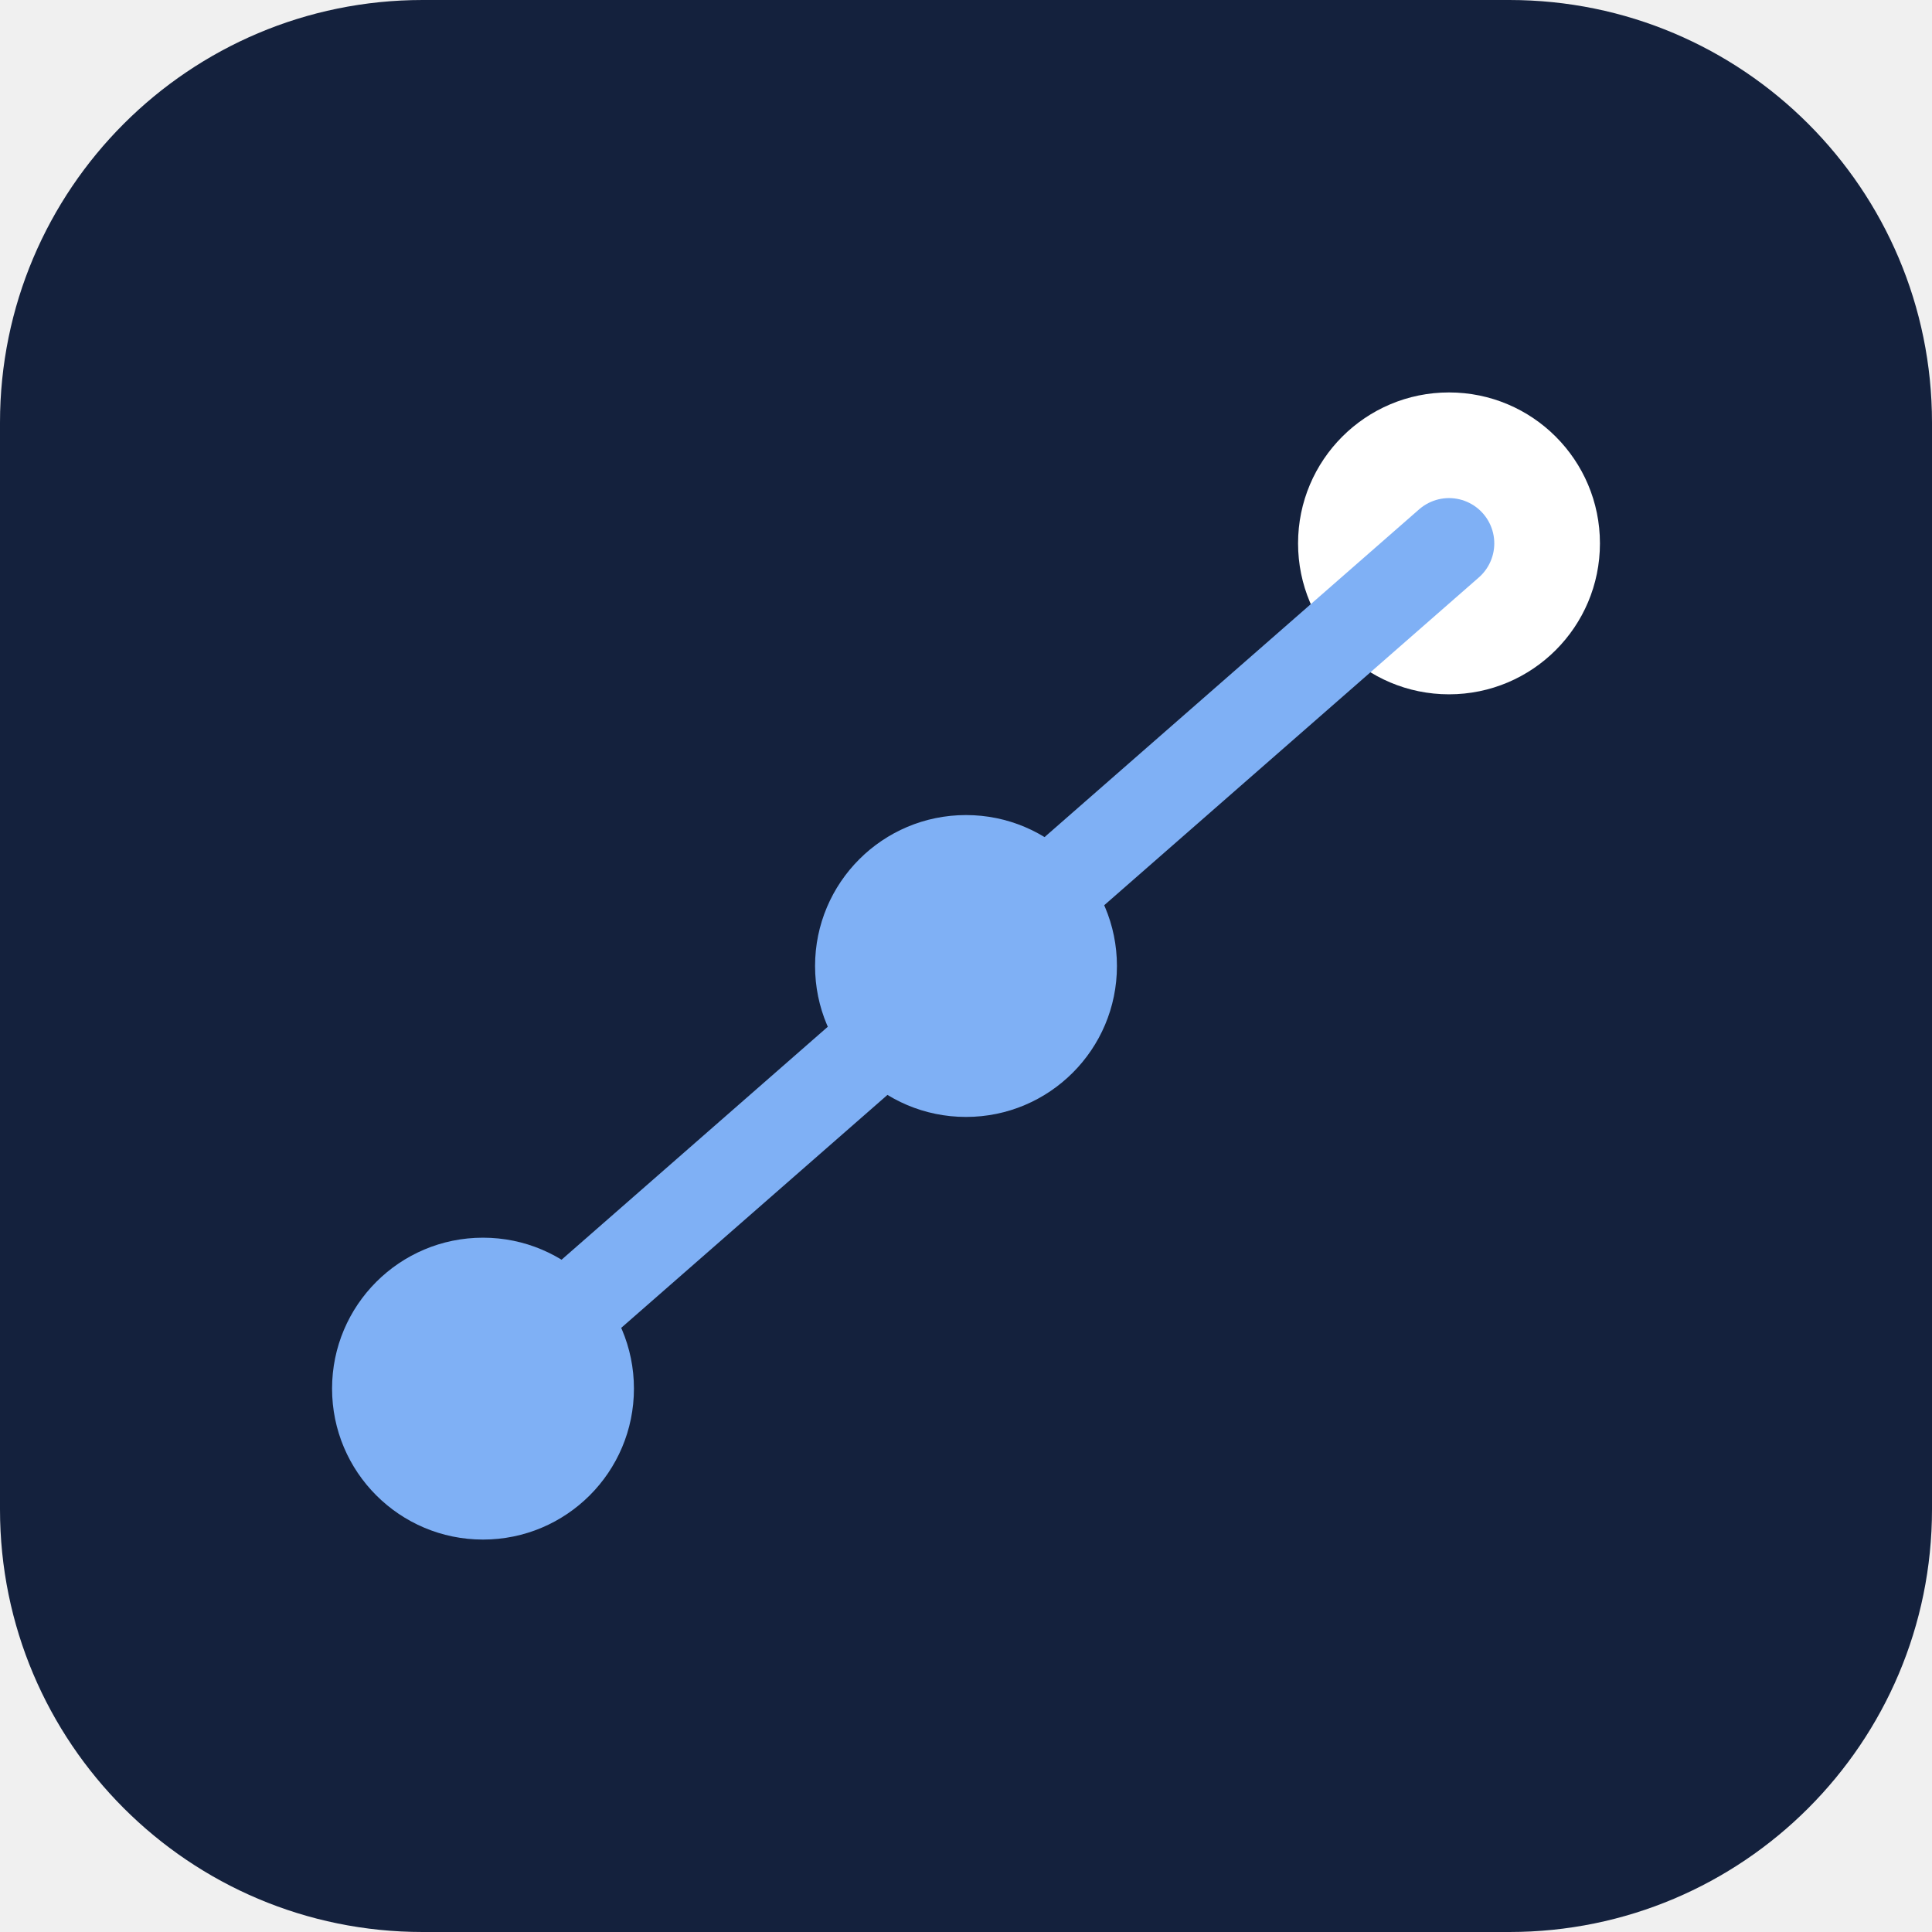
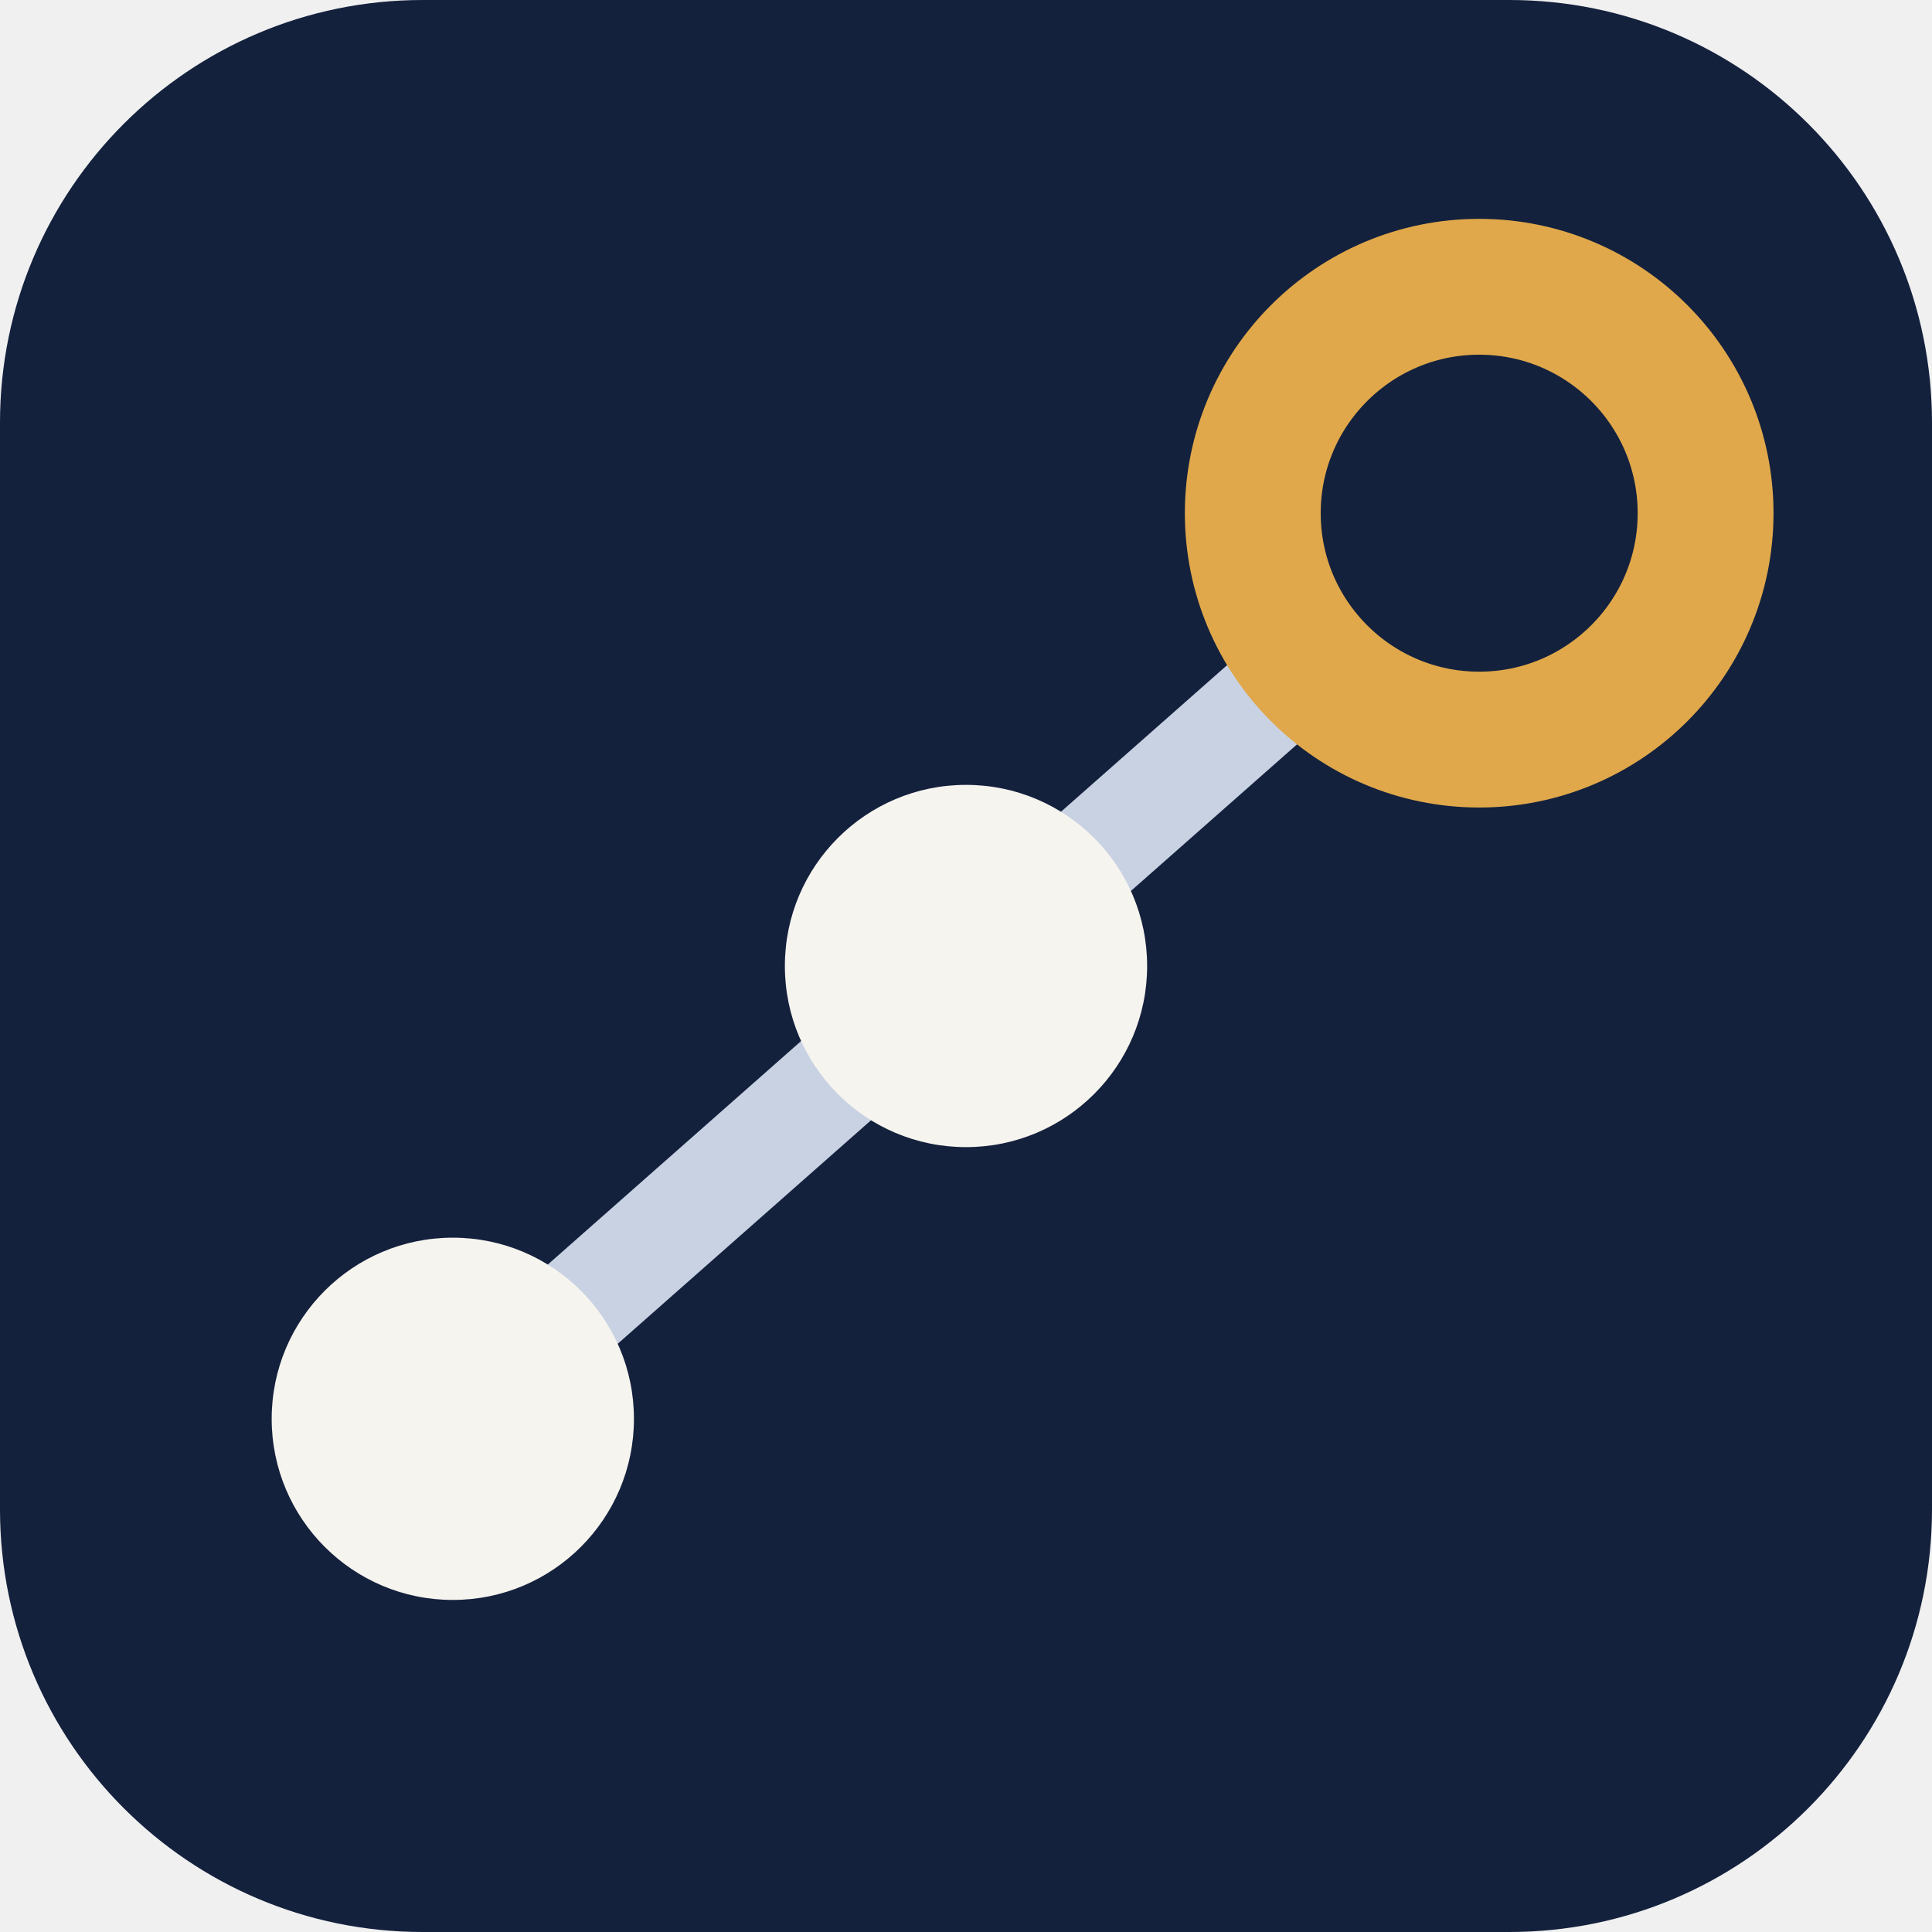
<svg xmlns="http://www.w3.org/2000/svg" viewBox="0 0 64 64">
  <rect width="64" height="64" rx="14" fill="#14213d" />
-   <circle cx="16" cy="46" r="5" fill="#7fb0f5" />
-   <circle cx="32" cy="32" r="5" fill="#7fb0f5" />
-   <circle cx="48" cy="18" r="5" fill="#ffffff" />
-   <path d="M16 46 32 32 48 18" fill="none" stroke="#7fb0f5" stroke-width="3" stroke-linecap="round" />
+   <path d="M15 47 32 32 49 17" fill="none" stroke="#c9d2e3" stroke-width="3.5" stroke-linecap="round" />
+   <circle cx="15" cy="47" r="6" fill="#f6f4ee" />
+   <circle cx="32" cy="32" r="6" fill="#f6f4ee" />
+   <circle cx="49" cy="17" r="7.5" fill="#14213d" stroke="#e0a84a" stroke-width="4.5" />
</svg>
